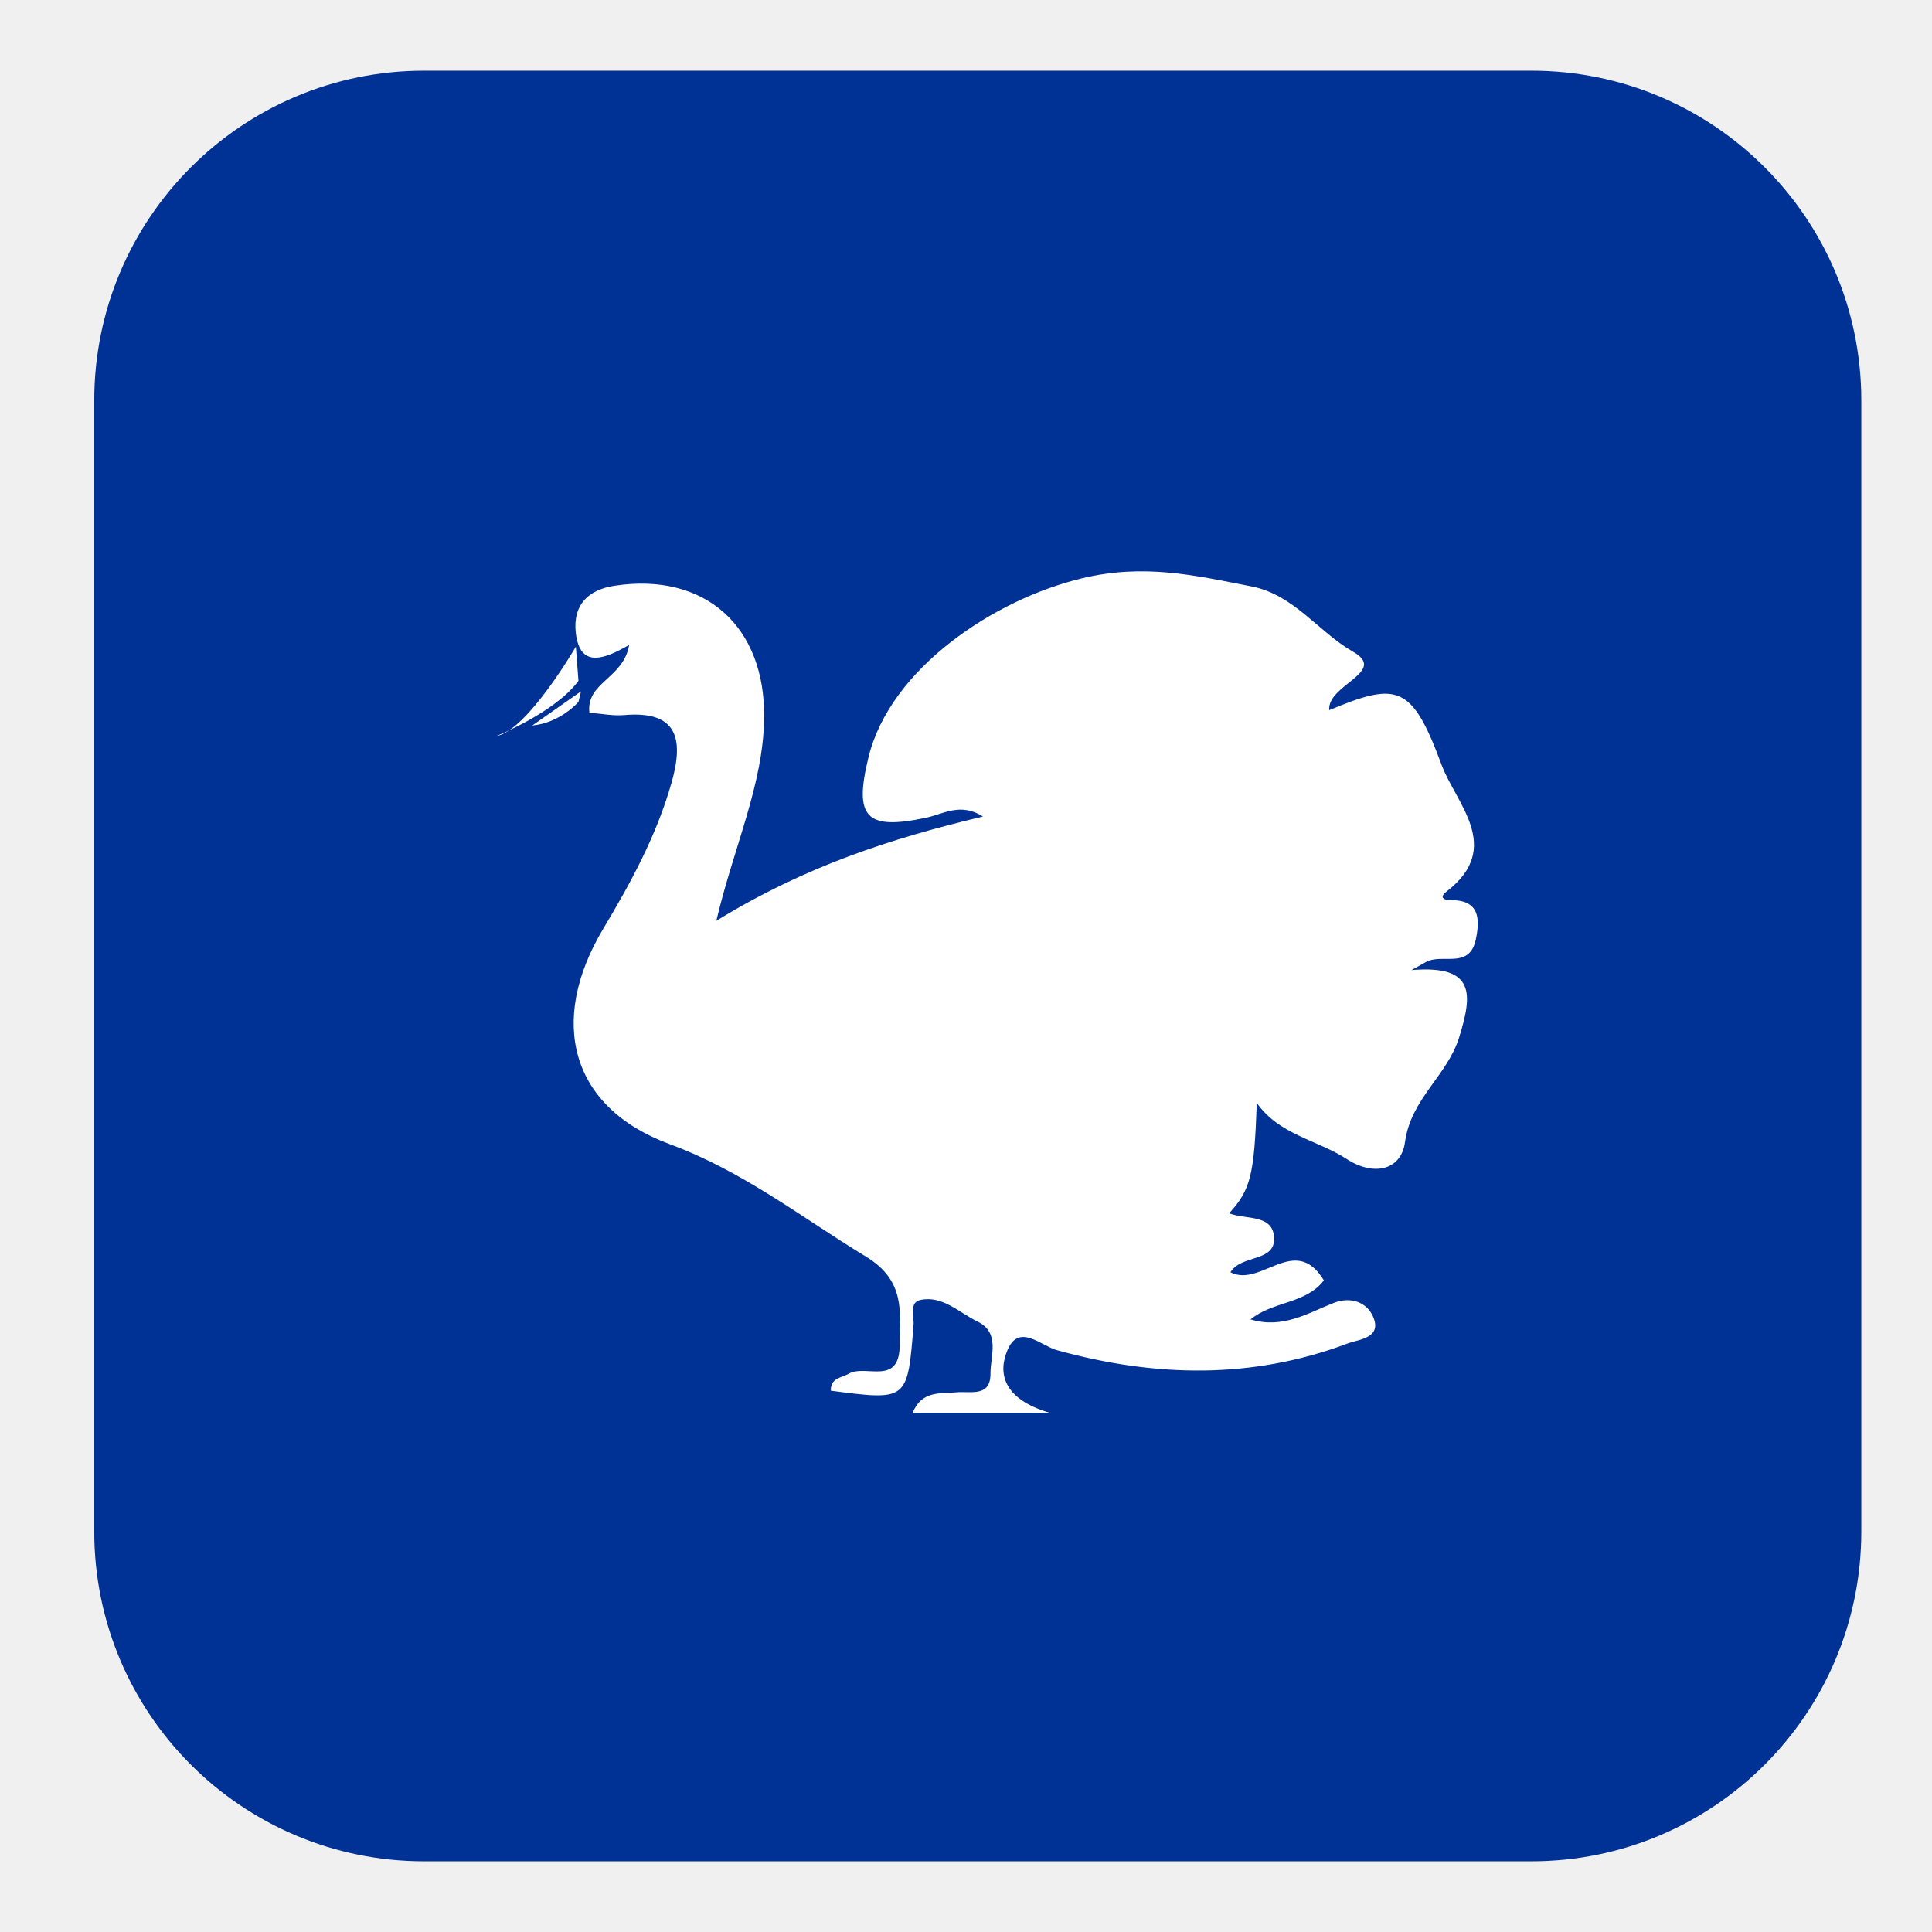
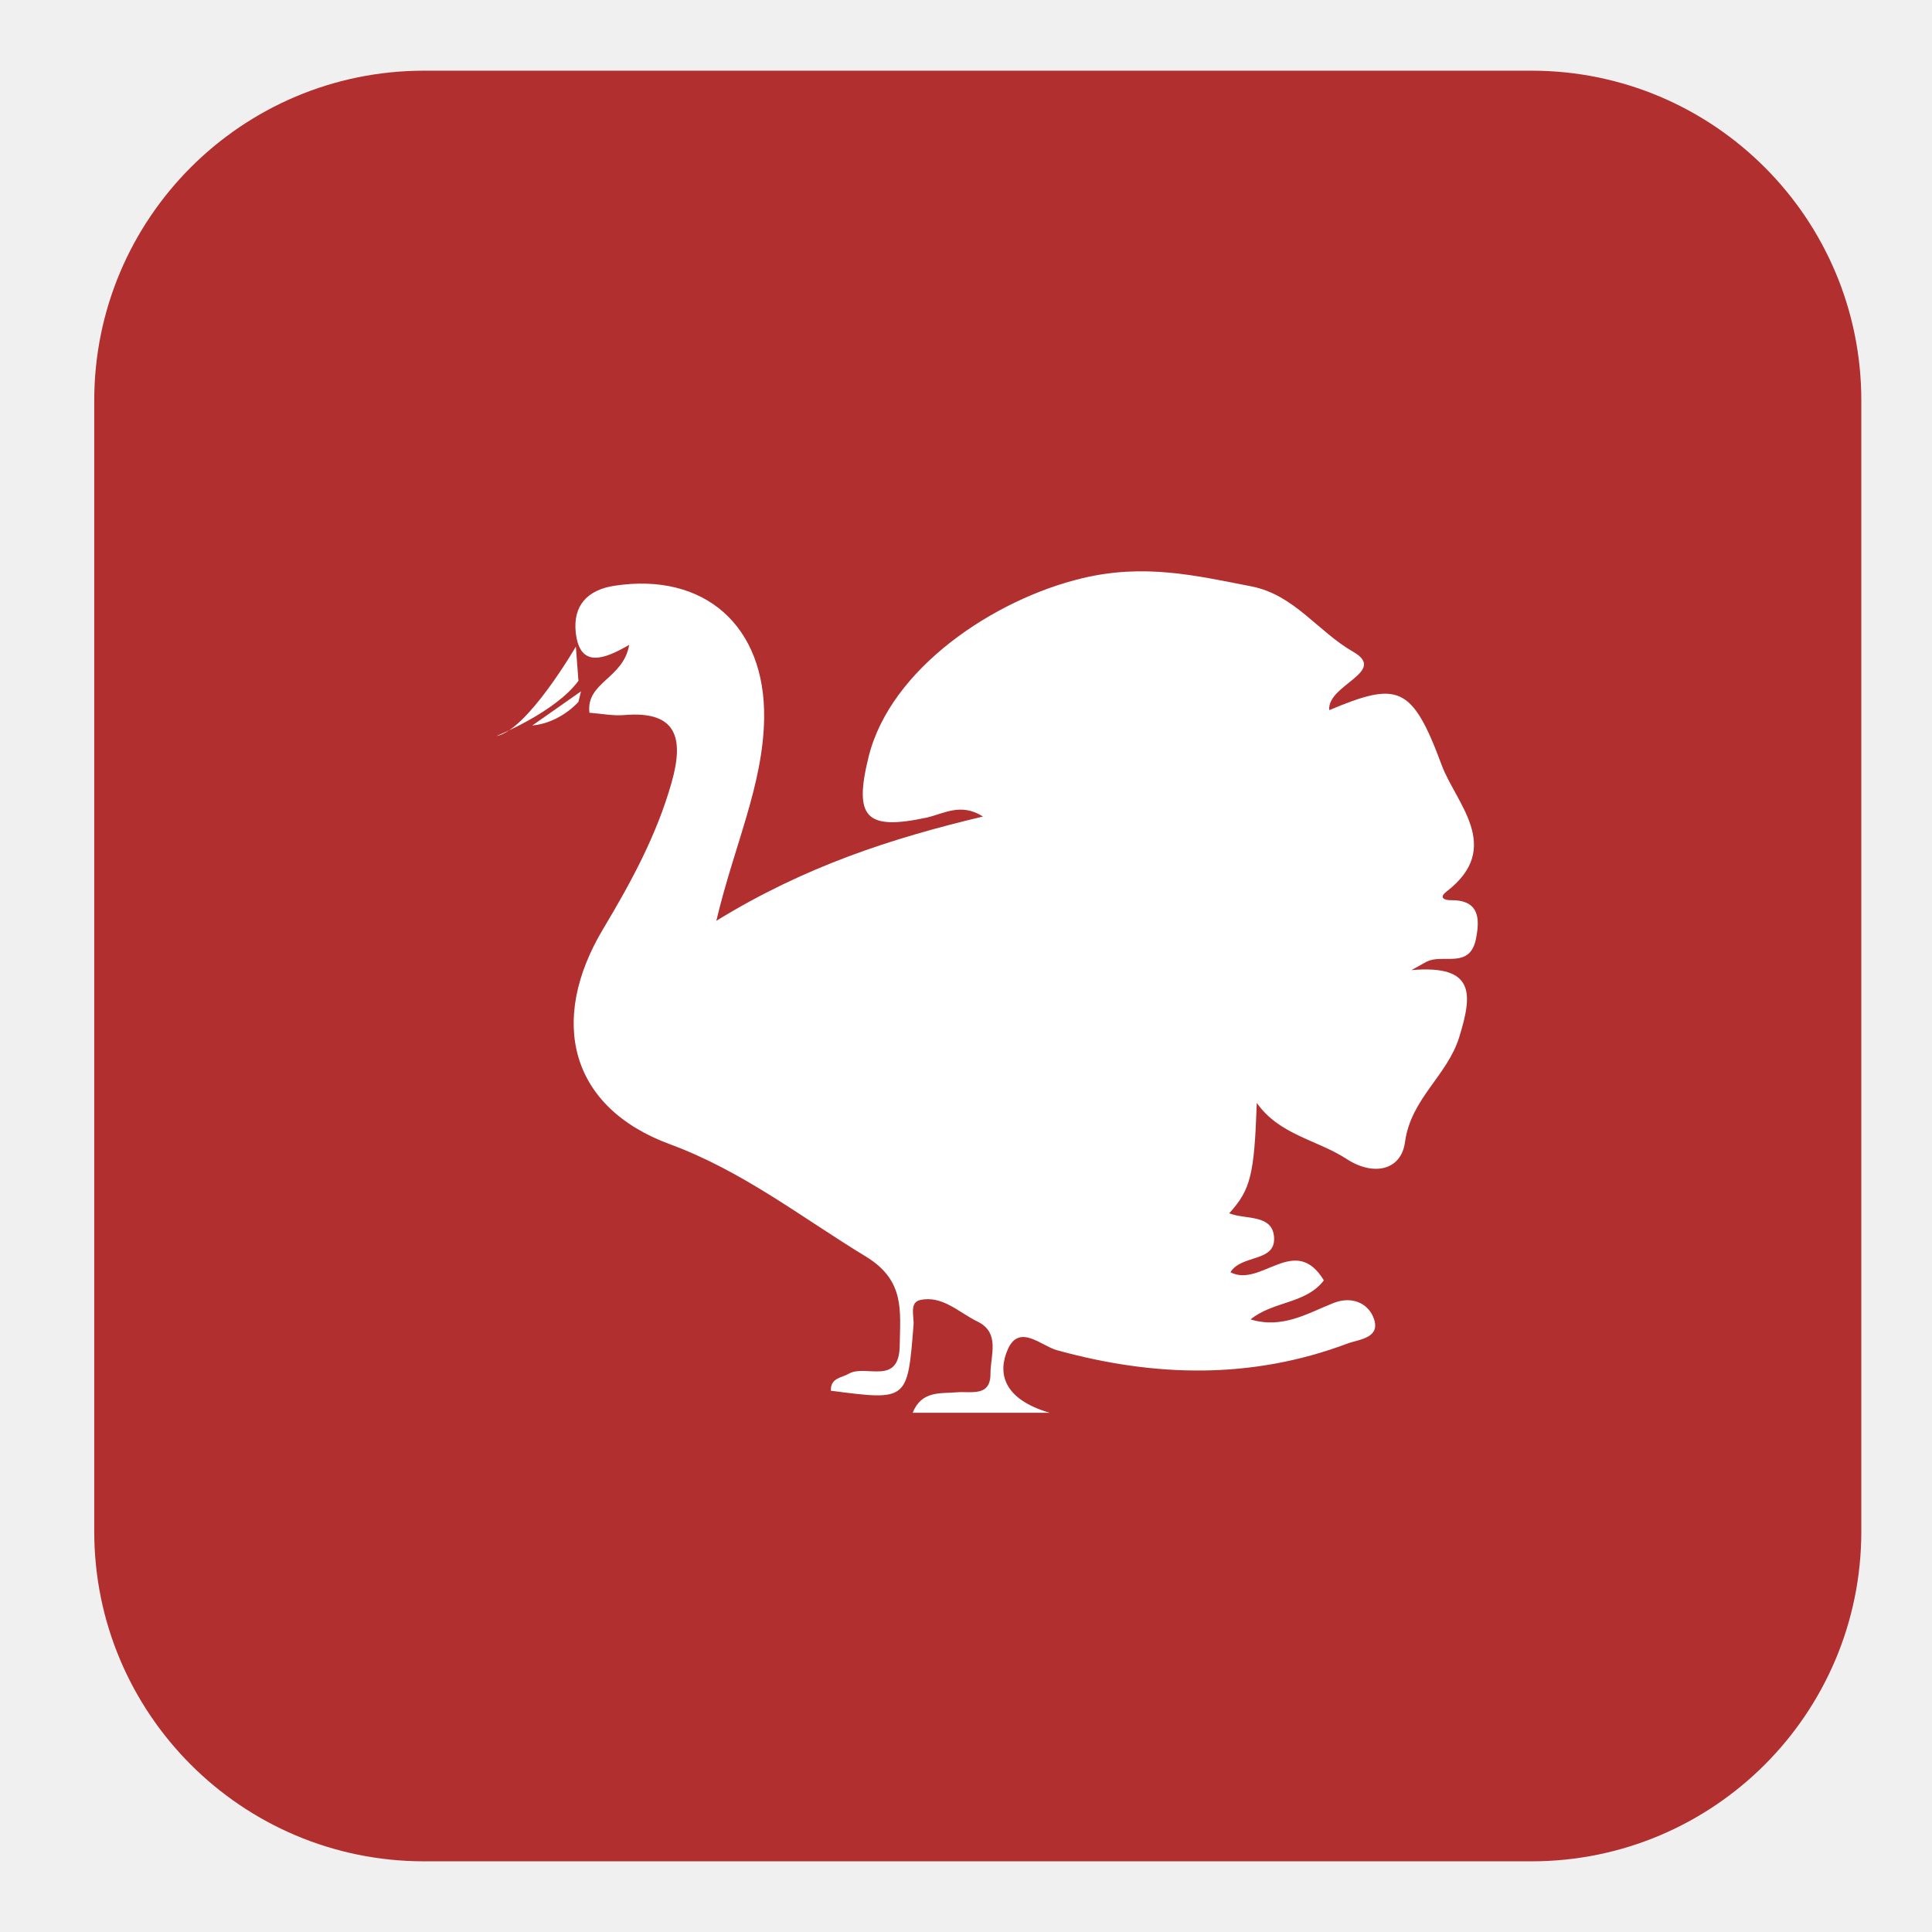
<svg xmlns="http://www.w3.org/2000/svg" width="82px" height="82px" viewBox="0 0 82 82" version="1.1">
  <defs />
  <g id="Page-1" stroke="none" stroke-width="1" fill="none" fill-rule="evenodd">
    <g id="Group-12-Copy" transform="translate(4, 3)">
-       <rect id="Rectangle-40-Copy-2" fill="#003296" x="0" y="0" width="75" height="76" rx="14" />
+       <rect id="Rectangle-40-Copy-2" fill="#b12f2f" x="0" y="0" width="75" height="76" rx="14" />
      <g id="Group" transform="translate(17, 21)" fill-rule="nonzero" fill="#FFFFFF">
        <path d="M9.403,15.082 C13.163,12.771 16.822,11.584 20.72,10.656 C19.769,10.048 19.041,10.551 18.305,10.707 C15.752,11.249 15.23,10.705 15.864,8.13 C16.789,4.369 21.192,1.438 24.929,0.543 C27.57,-0.089 29.727,0.422 32.12,0.889 C33.931,1.243 34.944,2.813 36.429,3.661 C37.924,4.516 35.316,5.062 35.417,6.14 C38.322,4.925 38.925,5.062 40.189,8.47 C40.789,10.093 42.821,11.967 40.407,13.831 C39.976,14.162 40.454,14.208 40.555,14.206 C41.766,14.187 41.829,14.947 41.642,15.86 C41.391,17.077 40.354,16.533 39.663,16.769 C39.518,16.818 39.386,16.915 38.907,17.174 C41.64,16.939 41.49,18.216 40.936,20.013 C40.431,21.659 38.883,22.618 38.632,24.477 C38.47,25.675 37.297,25.937 36.149,25.187 C34.903,24.376 33.303,24.175 32.342,22.812 C32.234,25.873 32.082,26.492 31.171,27.496 C31.866,27.774 33.018,27.519 33.076,28.523 C33.138,29.587 31.687,29.232 31.224,29.999 C32.517,30.671 33.966,28.325 35.189,30.343 C34.421,31.348 33.045,31.215 32.077,31.999 C33.432,32.414 34.501,31.737 35.6,31.303 C36.354,31.006 37.013,31.295 37.268,31.862 C37.689,32.797 36.671,32.843 36.196,33.023 C32.122,34.553 28.008,34.453 23.854,33.305 C23.204,33.128 22.266,32.168 21.777,33.264 C21.34,34.247 21.545,35.373 23.551,35.963 C21.145,35.963 19.462,35.963 17.736,35.963 C18.118,35.016 18.907,35.154 19.6,35.094 C20.206,35.039 21.045,35.31 21.039,34.296 C21.035,33.539 21.468,32.567 20.486,32.09 C19.704,31.711 19.005,30.974 18.063,31.175 C17.582,31.277 17.803,31.86 17.773,32.241 C17.519,35.452 17.522,35.452 14.264,35.026 C14.244,34.48 14.715,34.484 15.031,34.302 C15.744,33.895 17.167,34.843 17.187,33.103 C17.205,31.649 17.423,30.35 15.75,29.332 C13.015,27.669 10.533,25.708 7.428,24.563 C3.196,23.002 2.261,19.329 4.602,15.422 C5.785,13.446 6.875,11.443 7.509,9.197 C8.038,7.319 7.722,6.157 5.489,6.35 C5.013,6.39 4.527,6.289 4.017,6.251 C3.865,4.951 5.462,4.808 5.704,3.37 C4.667,3.97 3.614,4.393 3.438,2.859 C3.308,1.697 3.938,1.033 5.085,0.86 C8.916,0.278 11.489,2.58 11.432,6.483 C11.391,9.323 10.165,11.869 9.403,15.082 Z" id="Shape" />
        <path d="M3.441,3.445 C3.441,3.445 1.372,7.016 0.066,7.239 C0.066,7.239 2.571,6.235 3.551,4.896 L3.441,3.445 Z" id="Shape" />
        <path d="M3.66,5.342 L3.551,5.789 C3.551,5.789 2.788,6.681 1.59,6.793 L3.66,5.342 Z" id="Shape" />
      </g>
    </g>
  </g>
</svg>
